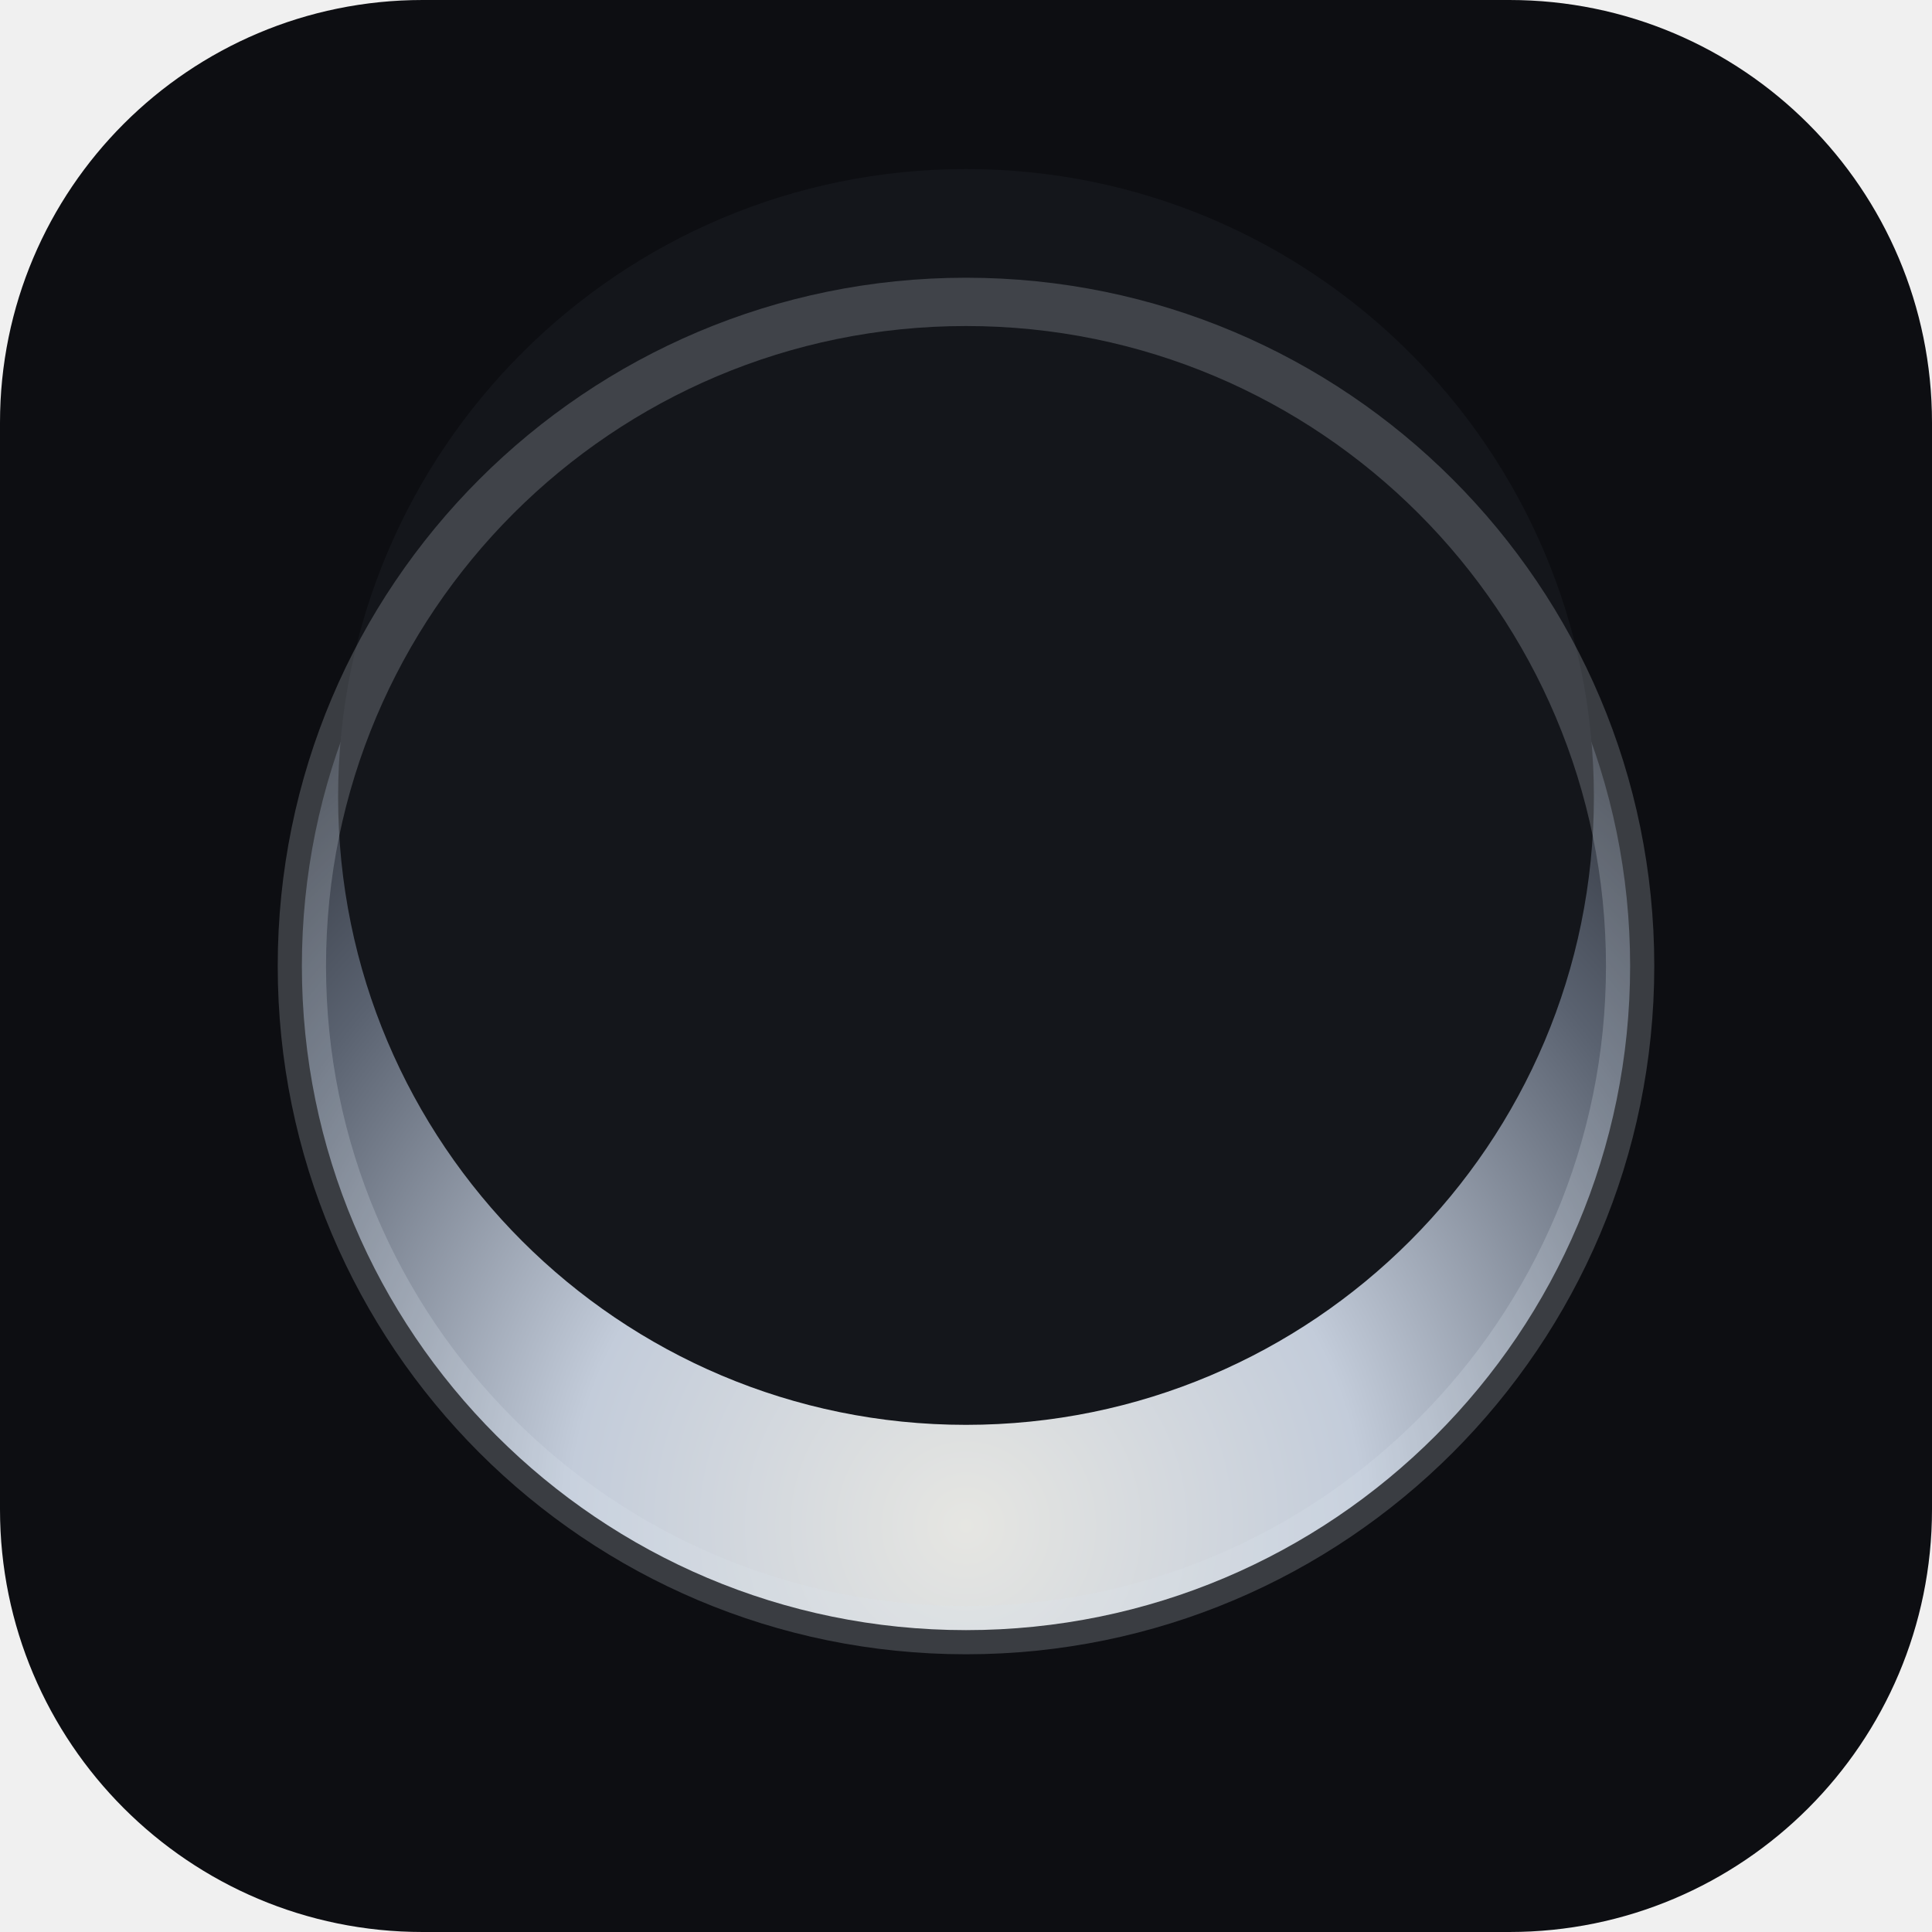
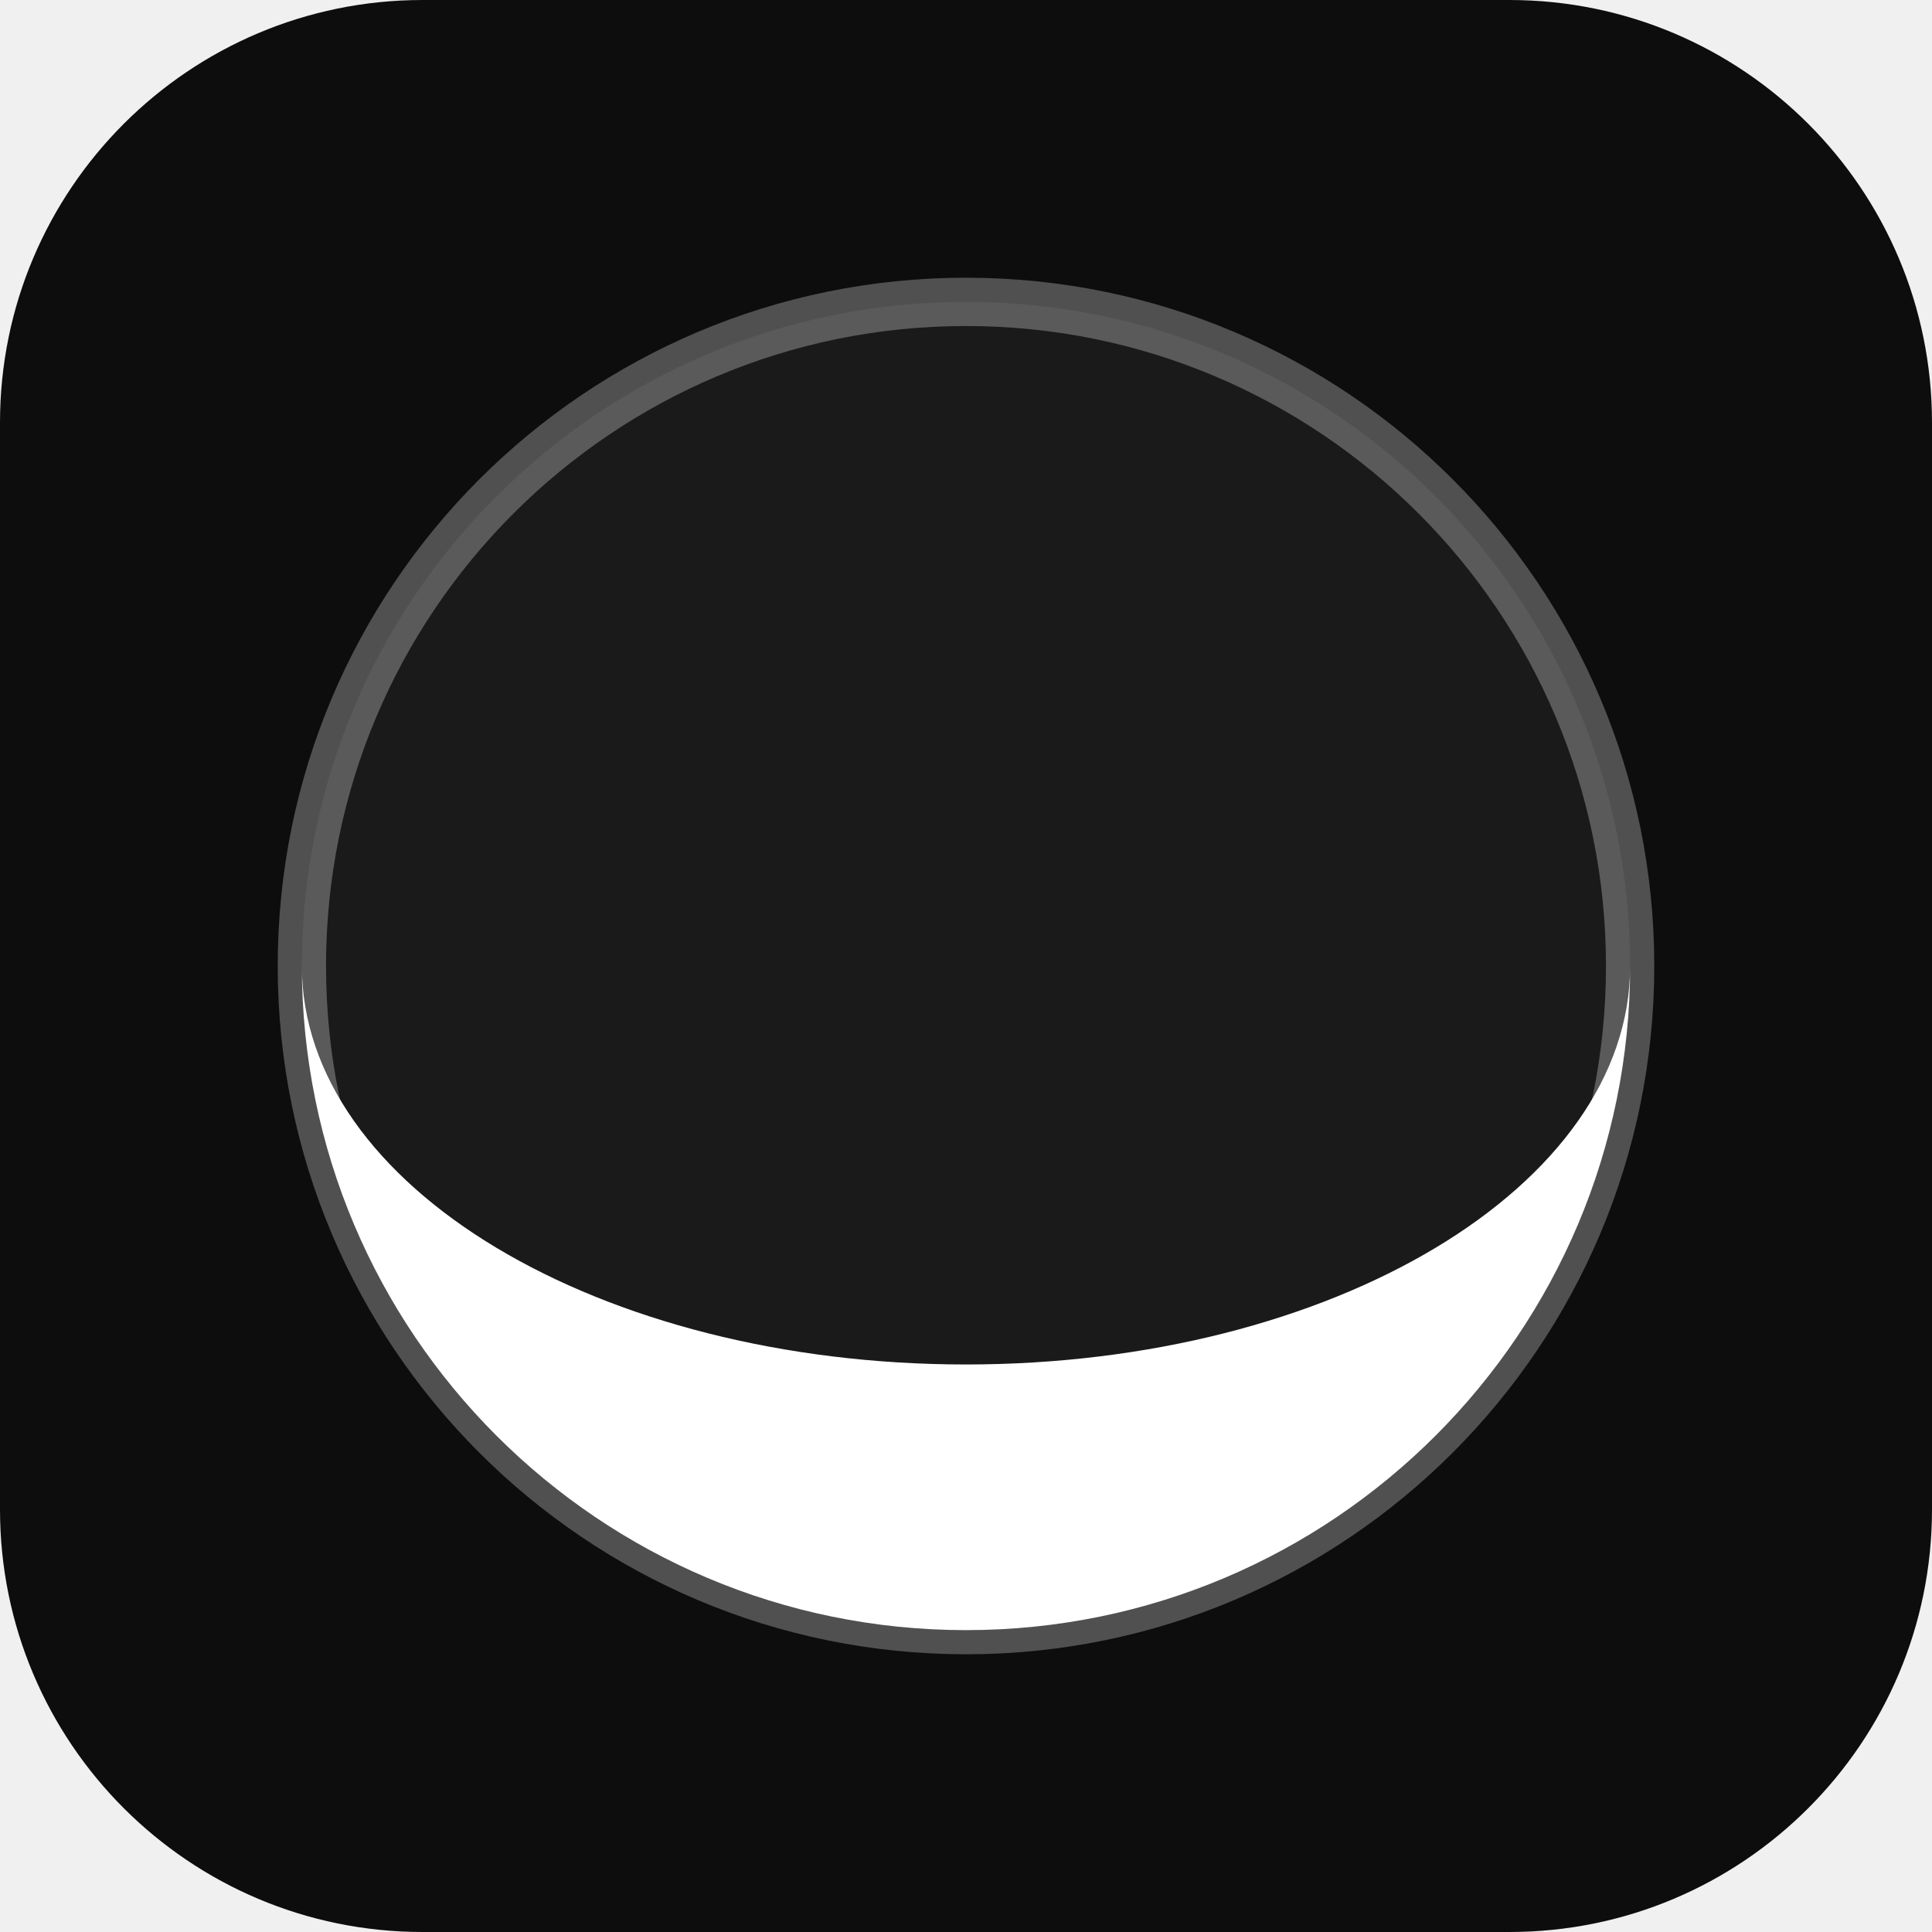
<svg xmlns="http://www.w3.org/2000/svg" viewBox="0 0 32 32">
-   <defs>
-     <radialGradient id="l" cx=".5" cy=".92" r=".85">
-       <stop offset="0" stop-color="#E6E6E2" />
-       <stop offset=".35" stop-color="#C3CCDA" />
-       <stop offset=".7" stop-color="#5A6270" />
-       <stop offset="1" stop-color="#1A1C22" />
-     </radialGradient>
-   </defs>
-   <rect width="32" height="32" rx="7" fill="#0D0E12" />
-   <circle cx="16" cy="16" r="11" fill="url(#l)" />
-   <circle cx="16" cy="13.2" r="10.4" fill="#14161B" />
-   <circle cx="16" cy="16" r="11" fill="none" stroke="#DCE3EE" stroke-opacity=".22" stroke-width=".8" />
+   <rect width="32" height="32" rx="7" fill="#0D0D0D" />
+   <g transform="translate(16 16) rotate(90) scale(11)">
+     <circle r="1" fill="#1A1A1A" />
+     <path d="M0 -1A1 1 0 0 1 0 1A0.6 1 0 0 0 0 -1Z" fill="#FFFFFF" />
+   </g>
+   <circle cx="16" cy="16" r="11" fill="none" stroke="#FFFFFF" stroke-opacity=".28" stroke-width=".8" />
</svg>
